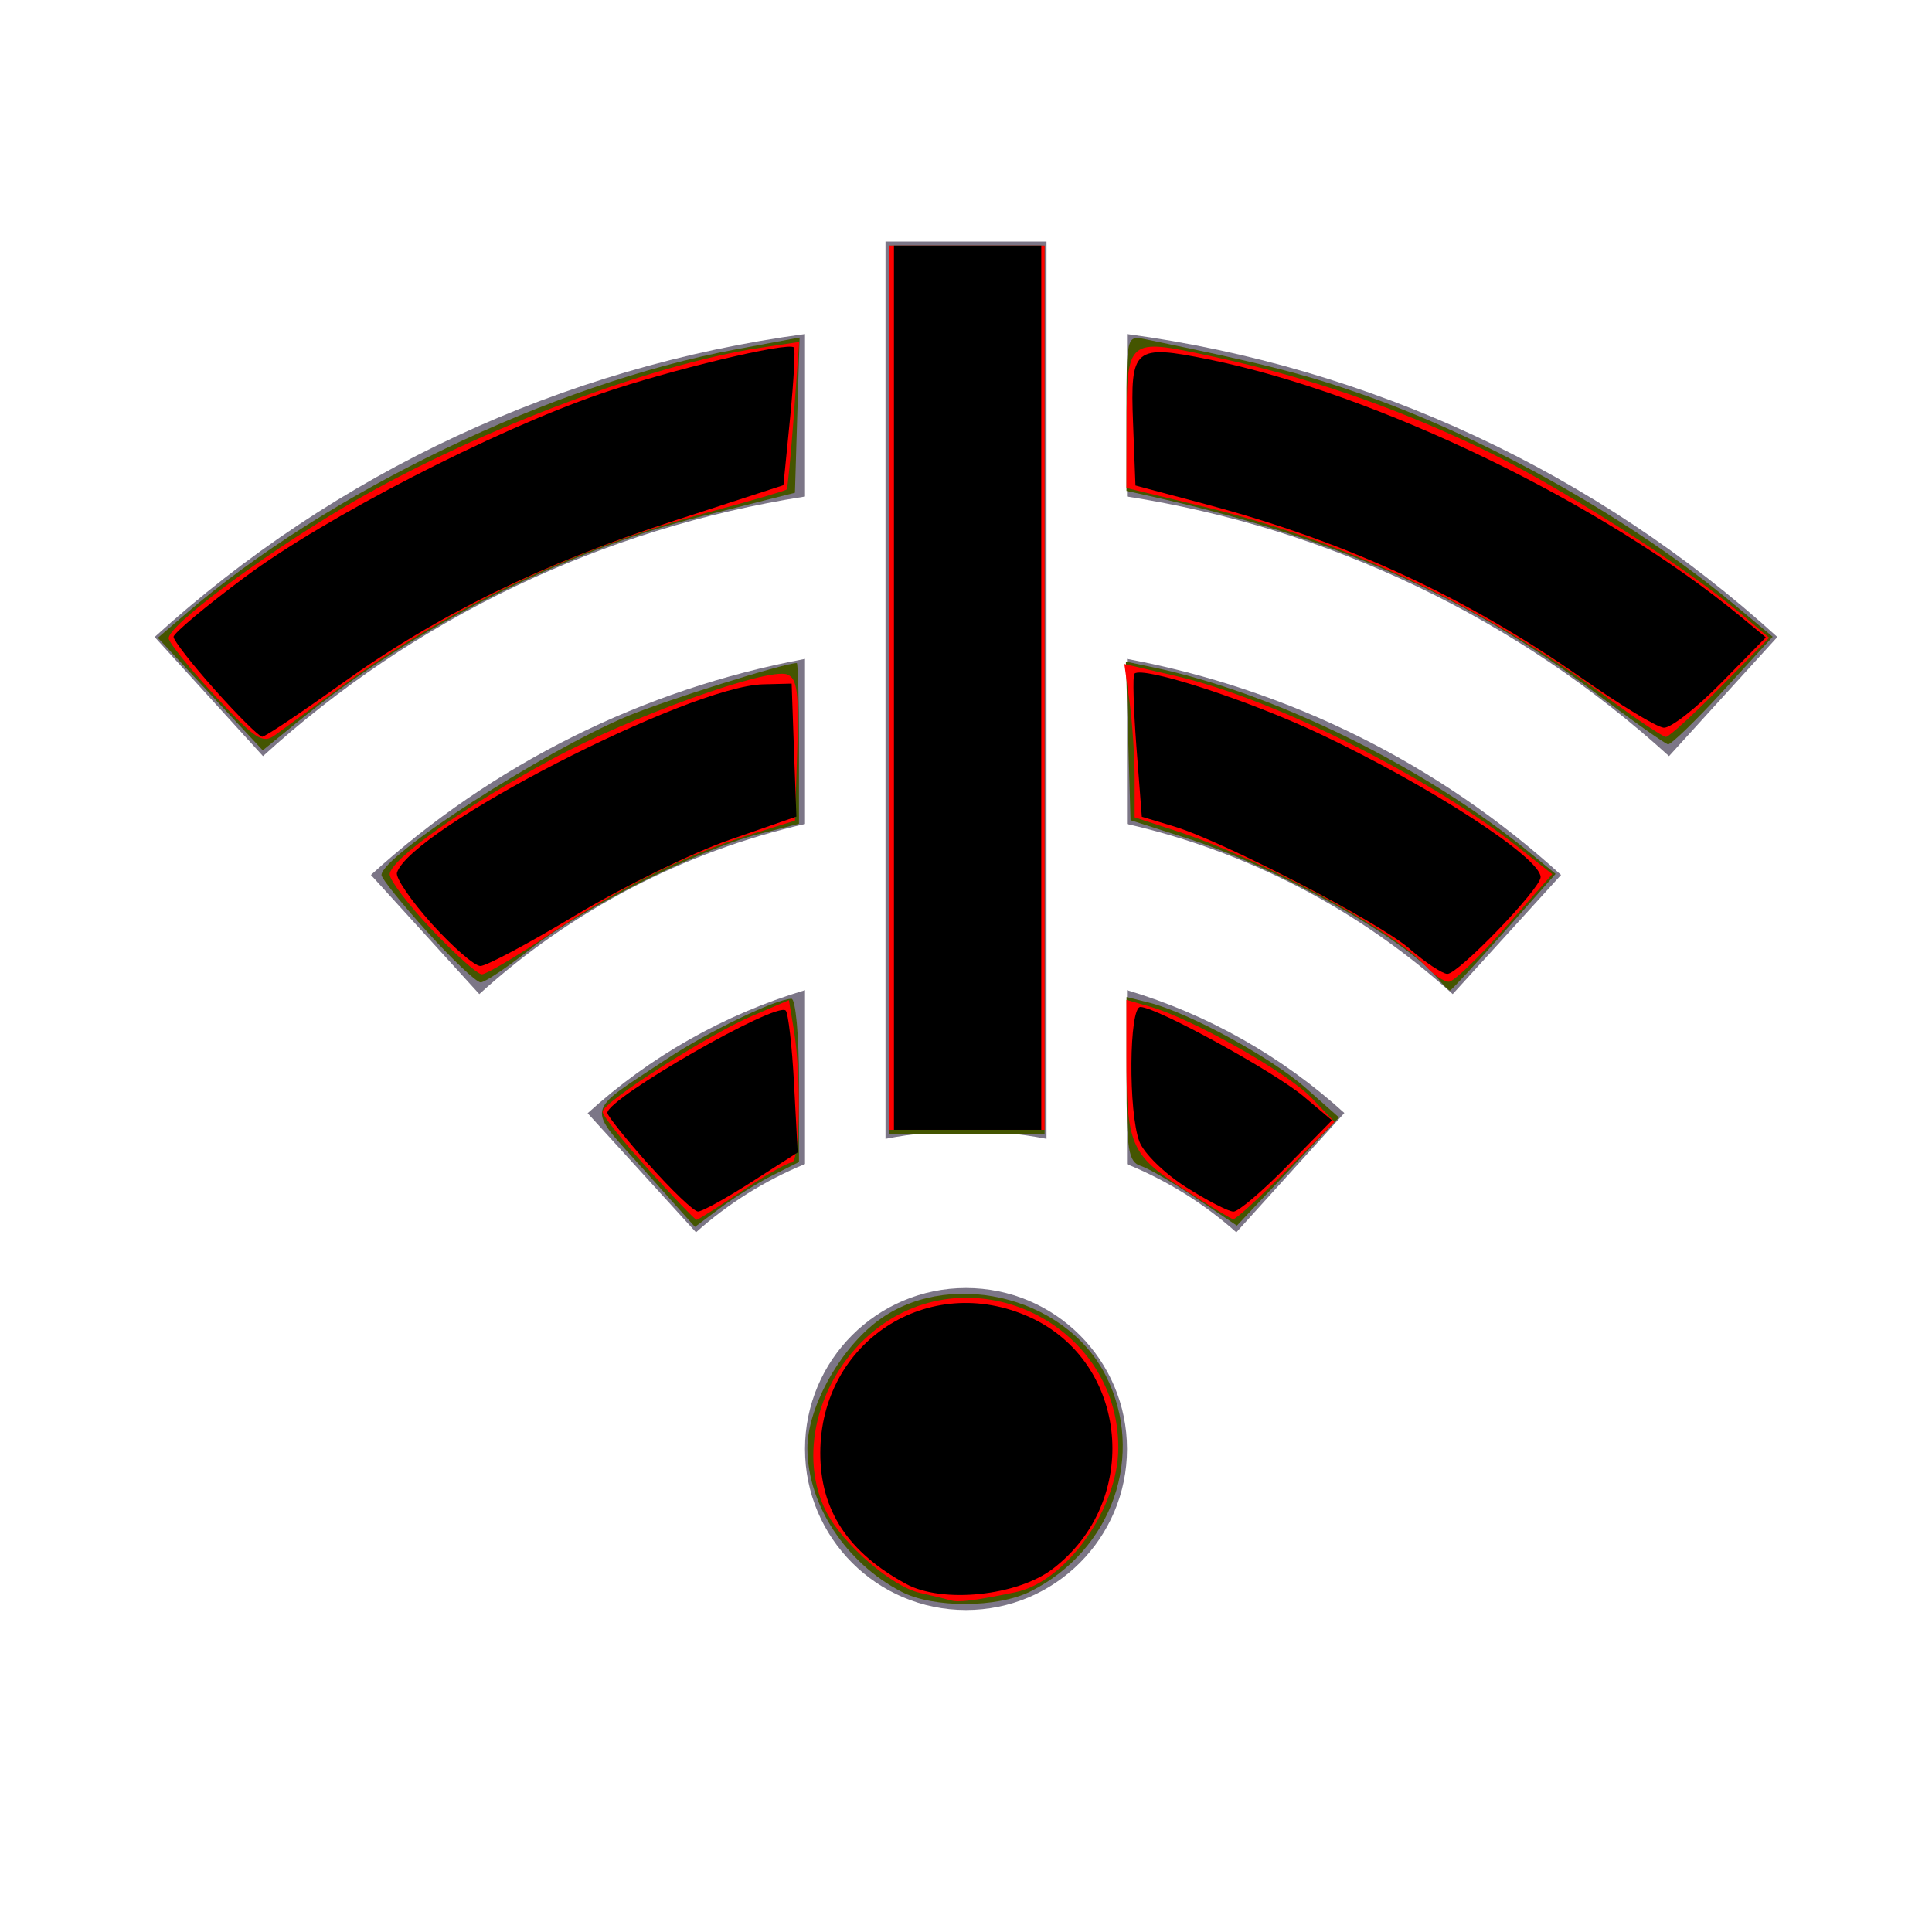
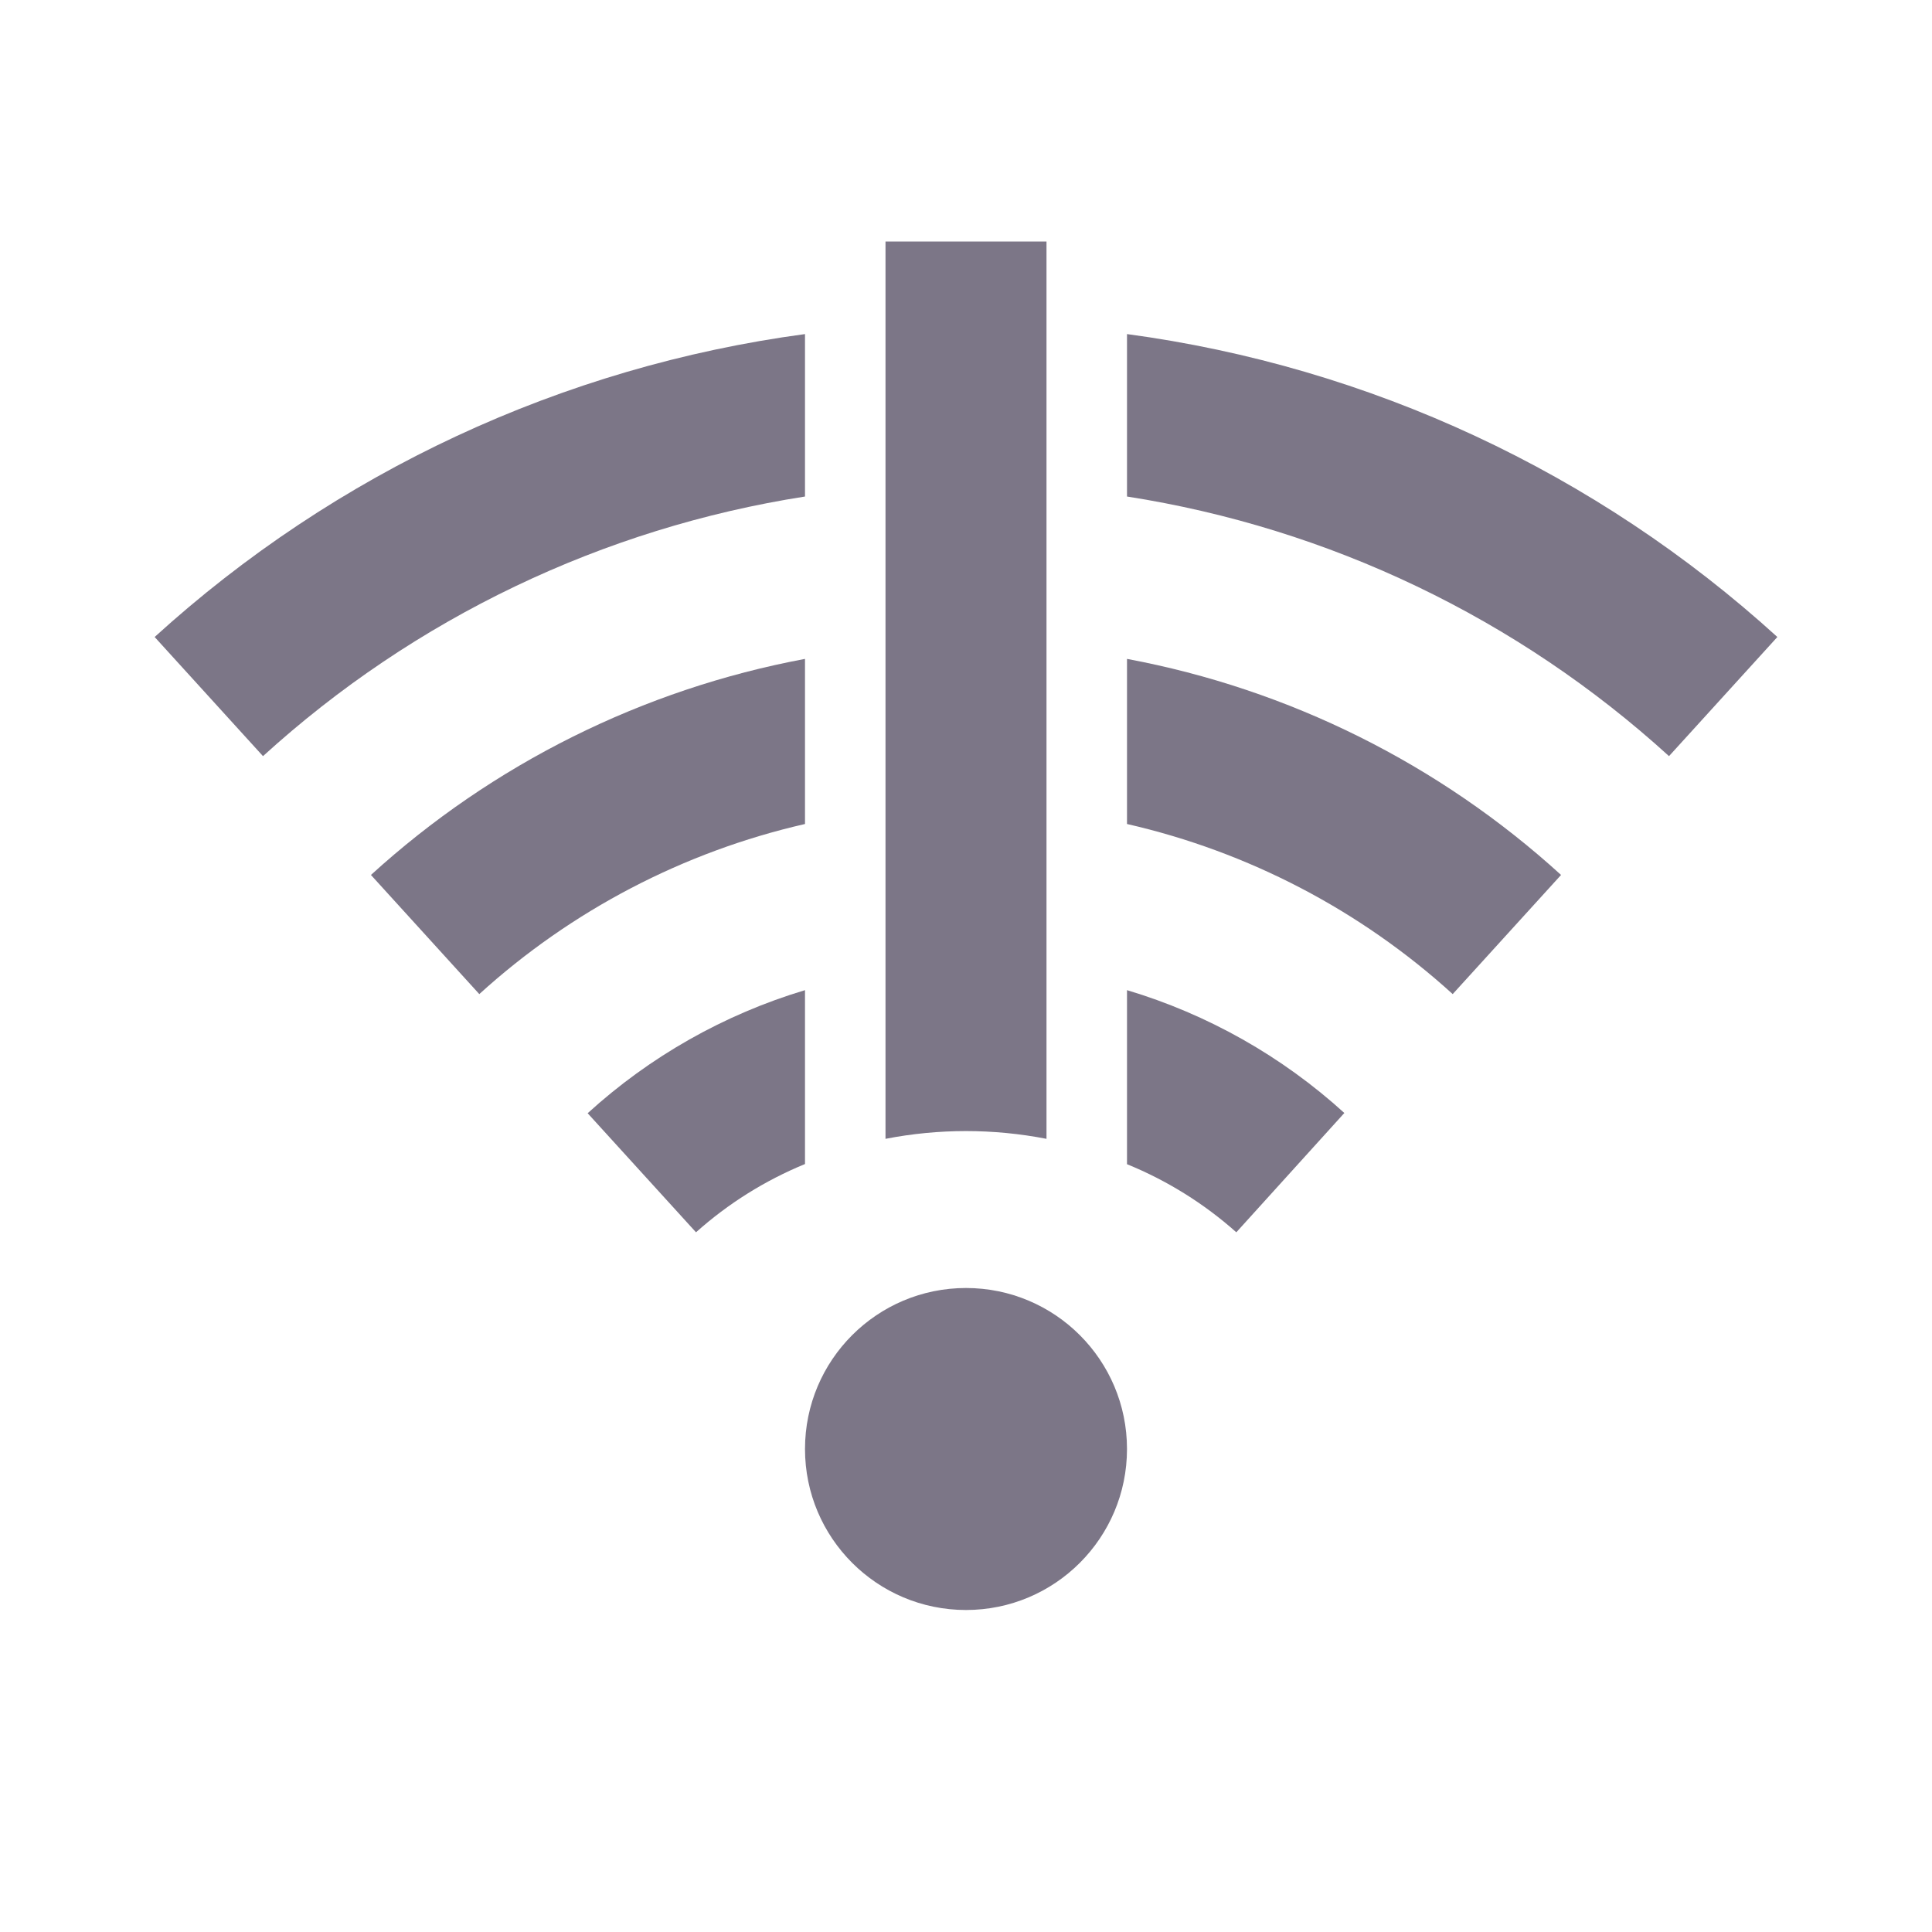
- <svg xmlns="http://www.w3.org/2000/svg" id="ic_error_connection" width="24" height="24" viewBox="0 0 24 24" shape-rendering="geometricPrecision" version="1.1">
-   <defs id="defs4">
-     <style type="text/css" id="style2">
+ <svg xmlns="http://www.w3.org/2000/svg" id="ic_error_connection" width="24" height="24" viewBox="0 0 24 24" shape-rendering="geometricPrecision">
+   <defs>
+     <style type="text/css">
            .cls-1{fill:#7c7687}.cls-2{fill:none}
        </style>
  </defs>
  <g id="Group_8828" data-name="Group 8828">
    <circle id="Ellipse_601" cx="2" cy="2" r="2" class="cls-1" data-name="Ellipse 601" transform="translate(10 16)" />
    <g id="Group_8825" data-name="Group 8825">
      <path id="Path_18883" d="M10 4.15a14.966 14.966 0 0 0-8.079 3.763l1.346 1.48A12.969 12.969 0 0 1 10 6.168z" class="cls-1" data-name="Path 18883" />
      <path id="Path_18884" d="M14 4.15v2.018a12.969 12.969 0 0 1 6.733 3.225l1.346-1.48A14.966 14.966 0 0 0 14 4.15z" class="cls-1" data-name="Path 18884" />
    </g>
    <g id="Group_8826" data-name="Group 8826">
      <path id="Path_18885" d="M10 8.185a11.008 11.008 0 0 0-5.392 2.684l1.346 1.48A9 9 0 0 1 10 10.236z" class="cls-1" data-name="Path 18885" />
      <path id="Path_18886" d="M14 8.185v2.051a9 9 0 0 1 4.046 2.113l1.346-1.48A11.008 11.008 0 0 0 14 8.185z" class="cls-1" data-name="Path 18886" />
    </g>
    <g id="Group_8827" data-name="Group 8827">
      <path id="Path_18887" d="M10 12.3a6.992 6.992 0 0 0-2.7 1.529l1.346 1.479A4.724 4.724 0 0 1 10 14.46z" class="cls-1" data-name="Path 18887" />
      <path id="Path_18888" d="M14 12.3v2.162a4.727 4.727 0 0 1 1.358.846l1.342-1.482A6.992 6.992 0 0 0 14 12.3z" class="cls-1" data-name="Path 18888" />
    </g>
    <path id="Path_18889" d="M11 3v11.147a5.236 5.236 0 0 1 2 0V3z" class="cls-1" data-name="Path 18889" />
  </g>
  <path id="Rectangle_4409" d="M0 0h24v24H0z" class="cls-2" data-name="Rectangle 4409" />
-   <path style="fill:#445500;stroke-width:0.102" d="m 11.197,19.772 c -0.691,-0.359 -1.163,-1.078 -1.167,-1.776 -0.003,-0.489 0.374,-1.191 0.838,-1.56 0.87,-0.692 2.356,-0.356 2.867,0.649 0.5,0.983 0.088,2.169 -0.932,2.683 -0.413,0.208 -1.211,0.21 -1.607,0.004 z" id="path829" />
-   <path style="fill:#445500;stroke-width:0.102" d="m 14.857,14.883 c -0.279,-0.188 -0.587,-0.368 -0.685,-0.399 -0.154,-0.049 -0.178,-0.194 -0.178,-1.078 v -1.021 l 0.28,0.07 c 0.495,0.124 1.522,0.684 1.946,1.06 l 0.413,0.366 -0.634,0.672 -0.634,0.672 z" id="path831" />
-   <path style="fill:#445500;stroke-width:0.102" d="M 11.044,8.568 V 3.051 h 0.966 0.966 v 5.517 5.517 h -0.966 -0.966 z" id="path833" />
-   <path style="fill:#445500;stroke-width:0.102" d="" id="path835" />
-   <path style="fill:#445500;stroke-width:0.102" d="M 19.79,8.585 C 18.225,7.401 16.546,6.663 14.273,6.16 L 13.993,6.098 V 5.132 c 0,-0.948 0.004,-0.965 0.229,-0.919 1.483,0.305 1.981,0.432 2.72,0.693 1.57,0.553 3.36,1.566 4.599,2.602 l 0.48,0.402 -0.616,0.673 C 21.066,8.952 20.758,9.251 20.721,9.246 20.685,9.242 20.265,8.944 19.79,8.585 Z" id="path837" />
-   <path style="fill:#445500;stroke-width:0.102" d="m 17.849,12.142 c -0.402,-0.485 -2,-1.376 -3.093,-1.725 l -0.712,-0.228 -0.029,-0.985 -0.029,-0.985 0.334,0.07 c 1.507,0.314 3.405,1.25 4.703,2.319 l 0.301,0.248 -0.642,0.724 c -0.353,0.398 -0.655,0.724 -0.67,0.724 -0.015,0 -0.089,-0.073 -0.163,-0.163 z" id="path839" />
-   <path style="fill:#445500;stroke-width:0.102" d="M 7.997,14.53 C 7.274,13.723 7.251,13.838 8.275,13.16 8.793,12.816 9.64,12.407 9.832,12.407 c 0.051,0 0.093,0.456 0.093,1.014 v 1.014 l -0.331,0.167 c -0.182,0.092 -0.472,0.273 -0.646,0.403 l -0.315,0.236 z" id="path841" />
-   <path style="fill:#445500;stroke-width:0.102" d="m 5.307,11.576 c -0.312,-0.345 -0.568,-0.663 -0.568,-0.706 0,-0.238 1.994,-1.527 3.051,-1.972 0.455,-0.192 1.952,-0.661 2.108,-0.661 0.015,0 0.027,0.449 0.027,0.998 v 0.998 l -0.511,0.131 c -0.729,0.187 -2.194,0.925 -2.816,1.418 -0.292,0.232 -0.574,0.421 -0.627,0.421 -0.053,0 -0.352,-0.282 -0.664,-0.627 z" id="path843" />
-   <path style="fill:#445500;stroke-width:0.102" d="M 2.612,8.622 1.961,7.923 2.307,7.625 C 4.063,6.112 6.868,4.763 9.141,4.34 L 9.933,4.193 9.904,5.157 9.875,6.121 8.728,6.41 C 7.008,6.843 5.153,7.784 3.722,8.948 L 3.264,9.321 Z" id="path845" />
-   <path style="fill:#ff0000;stroke-width:0.102" d="m 11.807,19.88 c -0.056,-0.017 -0.227,-0.059 -0.379,-0.093 -0.346,-0.076 -0.953,-0.6 -1.161,-1.002 -0.351,-0.68 -0.122,-1.629 0.533,-2.204 1.194,-1.048 3.092,-0.186 3.092,1.404 0,0.754 -0.649,1.664 -1.279,1.794 -0.518,0.107 -0.707,0.13 -0.806,0.1 z" id="path838" />
-   <path style="fill:#ff0000;stroke-width:0.102" d="m 8.053,14.525 c -0.312,-0.345 -0.568,-0.666 -0.568,-0.714 0,-0.118 1.307,-0.955 1.863,-1.193 l 0.452,-0.194 0.062,0.373 c 0.094,0.567 0.076,1.644 -0.028,1.644 -0.05,0 -0.329,0.16 -0.62,0.356 -0.291,0.196 -0.543,0.356 -0.561,0.356 -0.018,0 -0.288,-0.282 -0.6,-0.627 z" id="path840" />
-   <path style="fill:#ff0000;stroke-width:0.102" d="M 11.044,8.542 V 3.051 h 0.966 0.966 v 5.492 5.492 h -0.966 -0.966 z" id="path842" />
-   <path style="fill:#ff0000;stroke-width:0.102" d="M 5.364,11.548 C 5.076,11.244 4.841,10.935 4.841,10.862 4.842,10.68 5.778,10.014 6.85,9.434 7.831,8.902 9.541,8.287 9.78,8.379 c 0.123,0.047 0.147,0.23 0.124,0.937 l -0.029,0.878 -0.559,0.175 c -0.797,0.249 -1.632,0.664 -2.489,1.237 -0.409,0.273 -0.787,0.497 -0.841,0.497 -0.054,0 -0.333,-0.249 -0.621,-0.553 z" id="path844" />
-   <path style="fill:#ff0000;stroke-width:0.102" d="M 2.668,8.641 C 2.353,8.301 2.095,7.98 2.095,7.928 c 0,-0.158 1.114,-0.992 2.157,-1.615 C 5.782,5.4 8.051,4.529 9.448,4.32 L 9.928,4.248 9.862,5.149 C 9.825,5.645 9.785,6.064 9.772,6.08 9.759,6.096 9.329,6.221 8.817,6.359 7.143,6.807 5.585,7.545 4.247,8.524 3.889,8.786 3.517,9.059 3.419,9.13 3.263,9.245 3.172,9.185 2.668,8.641 Z" id="path846" />
-   <path style="fill:#ff0000;stroke-width:0.102" d="M 19.979,8.676 C 18.435,7.537 16.694,6.713 14.934,6.289 L 13.993,6.062 13.995,5.294 c 0.002,-1.089 0.007,-1.094 1.032,-0.873 1.196,0.257 2.221,0.605 3.335,1.132 0.942,0.445 2.552,1.467 3.259,2.067 l 0.356,0.302 -0.607,0.616 c -0.334,0.339 -0.638,0.616 -0.675,0.616 -0.038,0 -0.359,-0.215 -0.715,-0.477 z" id="path848" />
-   <path style="fill:#ff0000;stroke-width:0.102" d="m 17.695,11.987 c -0.384,-0.429 -2.036,-1.323 -3.067,-1.659 L 14.095,10.153 V 9.667 c 0,-0.267 -0.029,-0.696 -0.064,-0.952 l -0.064,-0.466 0.649,0.151 c 1.206,0.281 3.133,1.246 4.246,2.126 l 0.421,0.333 -0.585,0.664 c -0.322,0.365 -0.635,0.668 -0.697,0.672 -0.061,0.004 -0.199,-0.089 -0.305,-0.209 z" id="path850" />
-   <path style="fill:#ff0000;stroke-width:0.102" d="M 14.69,14.763 C 14.045,14.344 13.993,14.221 13.993,13.113 v -0.692 l 0.299,0.086 c 0.518,0.149 1.696,0.814 1.996,1.127 l 0.289,0.302 -0.602,0.609 c -0.331,0.335 -0.626,0.605 -0.656,0.6 -0.03,-0.005 -0.312,-0.176 -0.628,-0.381 z" id="path852" />
-   <path style="fill:#000000;stroke-width:0.102" d="m 11.258,19.677 c -0.724,-0.392 -1.068,-0.916 -1.068,-1.626 0,-1.384 1.347,-2.258 2.601,-1.689 1.233,0.56 1.391,2.285 0.286,3.127 -0.44,0.336 -1.369,0.432 -1.82,0.188 z" id="path849" />
-   <path style="fill:#000000;stroke-width:0.102" d="M 11.105,8.542 V 3.051 h 0.915 0.915 v 5.492 5.492 h -0.915 -0.915 z" id="path851" />
-   <path style="fill:#000000;stroke-width:0.102" d="m 14.733,14.747 c -0.264,-0.167 -0.525,-0.422 -0.579,-0.566 -0.139,-0.365 -0.129,-1.672 0.012,-1.672 0.197,0 1.664,0.804 2.028,1.111 l 0.352,0.297 -0.556,0.567 c -0.306,0.312 -0.606,0.567 -0.667,0.567 -0.061,0 -0.327,-0.137 -0.59,-0.304 z" id="path853" />
-   <path style="fill:#000000;stroke-width:0.102" d="m 17.512,11.787 c -0.393,-0.339 -2.32,-1.339 -2.935,-1.523 L 14.184,10.146 14.117,9.278 C 14.081,8.801 14.069,8.392 14.092,8.369 c 0.099,-0.099 1.414,0.327 2.3,0.746 1.361,0.642 2.746,1.54 2.746,1.781 0,0.143 -1.025,1.206 -1.159,1.202 -0.062,-0.002 -0.273,-0.142 -0.468,-0.311 z" id="path855" />
-   <path style="fill:#000000;stroke-width:0.102" d="M 19.647,8.422 C 18.217,7.417 16.724,6.727 14.969,6.261 L 14.105,6.031 14.075,5.251 c -0.036,-0.932 0.014,-0.974 0.936,-0.787 2.086,0.423 4.912,1.789 6.62,3.202 l 0.305,0.252 -0.556,0.566 c -0.306,0.311 -0.626,0.562 -0.712,0.556 -0.086,-0.006 -0.545,-0.284 -1.02,-0.618 z" id="path857" />
-   <path style="fill:#000000;stroke-width:0.102" d="M 2.673,8.573 C 2.388,8.254 2.156,7.956 2.156,7.911 c 0,-0.045 0.4,-0.38 0.89,-0.745 C 4.04,6.426 6.123,5.353 7.46,4.892 8.312,4.598 9.79,4.244 9.862,4.316 9.882,4.336 9.86,4.729 9.815,5.189 L 9.732,6.027 8.381,6.466 C 6.723,7.005 5.443,7.632 4.241,8.494 3.737,8.855 3.295,9.151 3.257,9.152 3.22,9.152 2.957,8.892 2.673,8.573 Z" id="path859" />
-   <path style="fill:#000000;stroke-width:0.102" d="M 5.365,11.477 C 5.106,11.189 4.911,10.903 4.931,10.841 5.109,10.297 8.548,8.527 9.478,8.501 L 9.834,8.492 9.863,9.318 9.893,10.144 9.058,10.434 C 8.599,10.594 7.746,11.012 7.162,11.362 6.579,11.713 6.041,12 5.968,12 5.895,12 5.624,11.764 5.365,11.477 Z" id="path861" />
-   <path style="fill:#000000;stroke-width:0.102" d="" id="path863" />
-   <path style="fill:#000000;stroke-width:0.102" d="m 8.062,14.471 c -0.284,-0.319 -0.517,-0.61 -0.517,-0.647 0,-0.182 2.099,-1.386 2.215,-1.271 0.032,0.032 0.079,0.442 0.104,0.911 l 0.045,0.852 -0.573,0.367 c -0.315,0.202 -0.615,0.367 -0.665,0.367 -0.05,0 -0.324,-0.261 -0.608,-0.58 z" id="path865" />
</svg>
